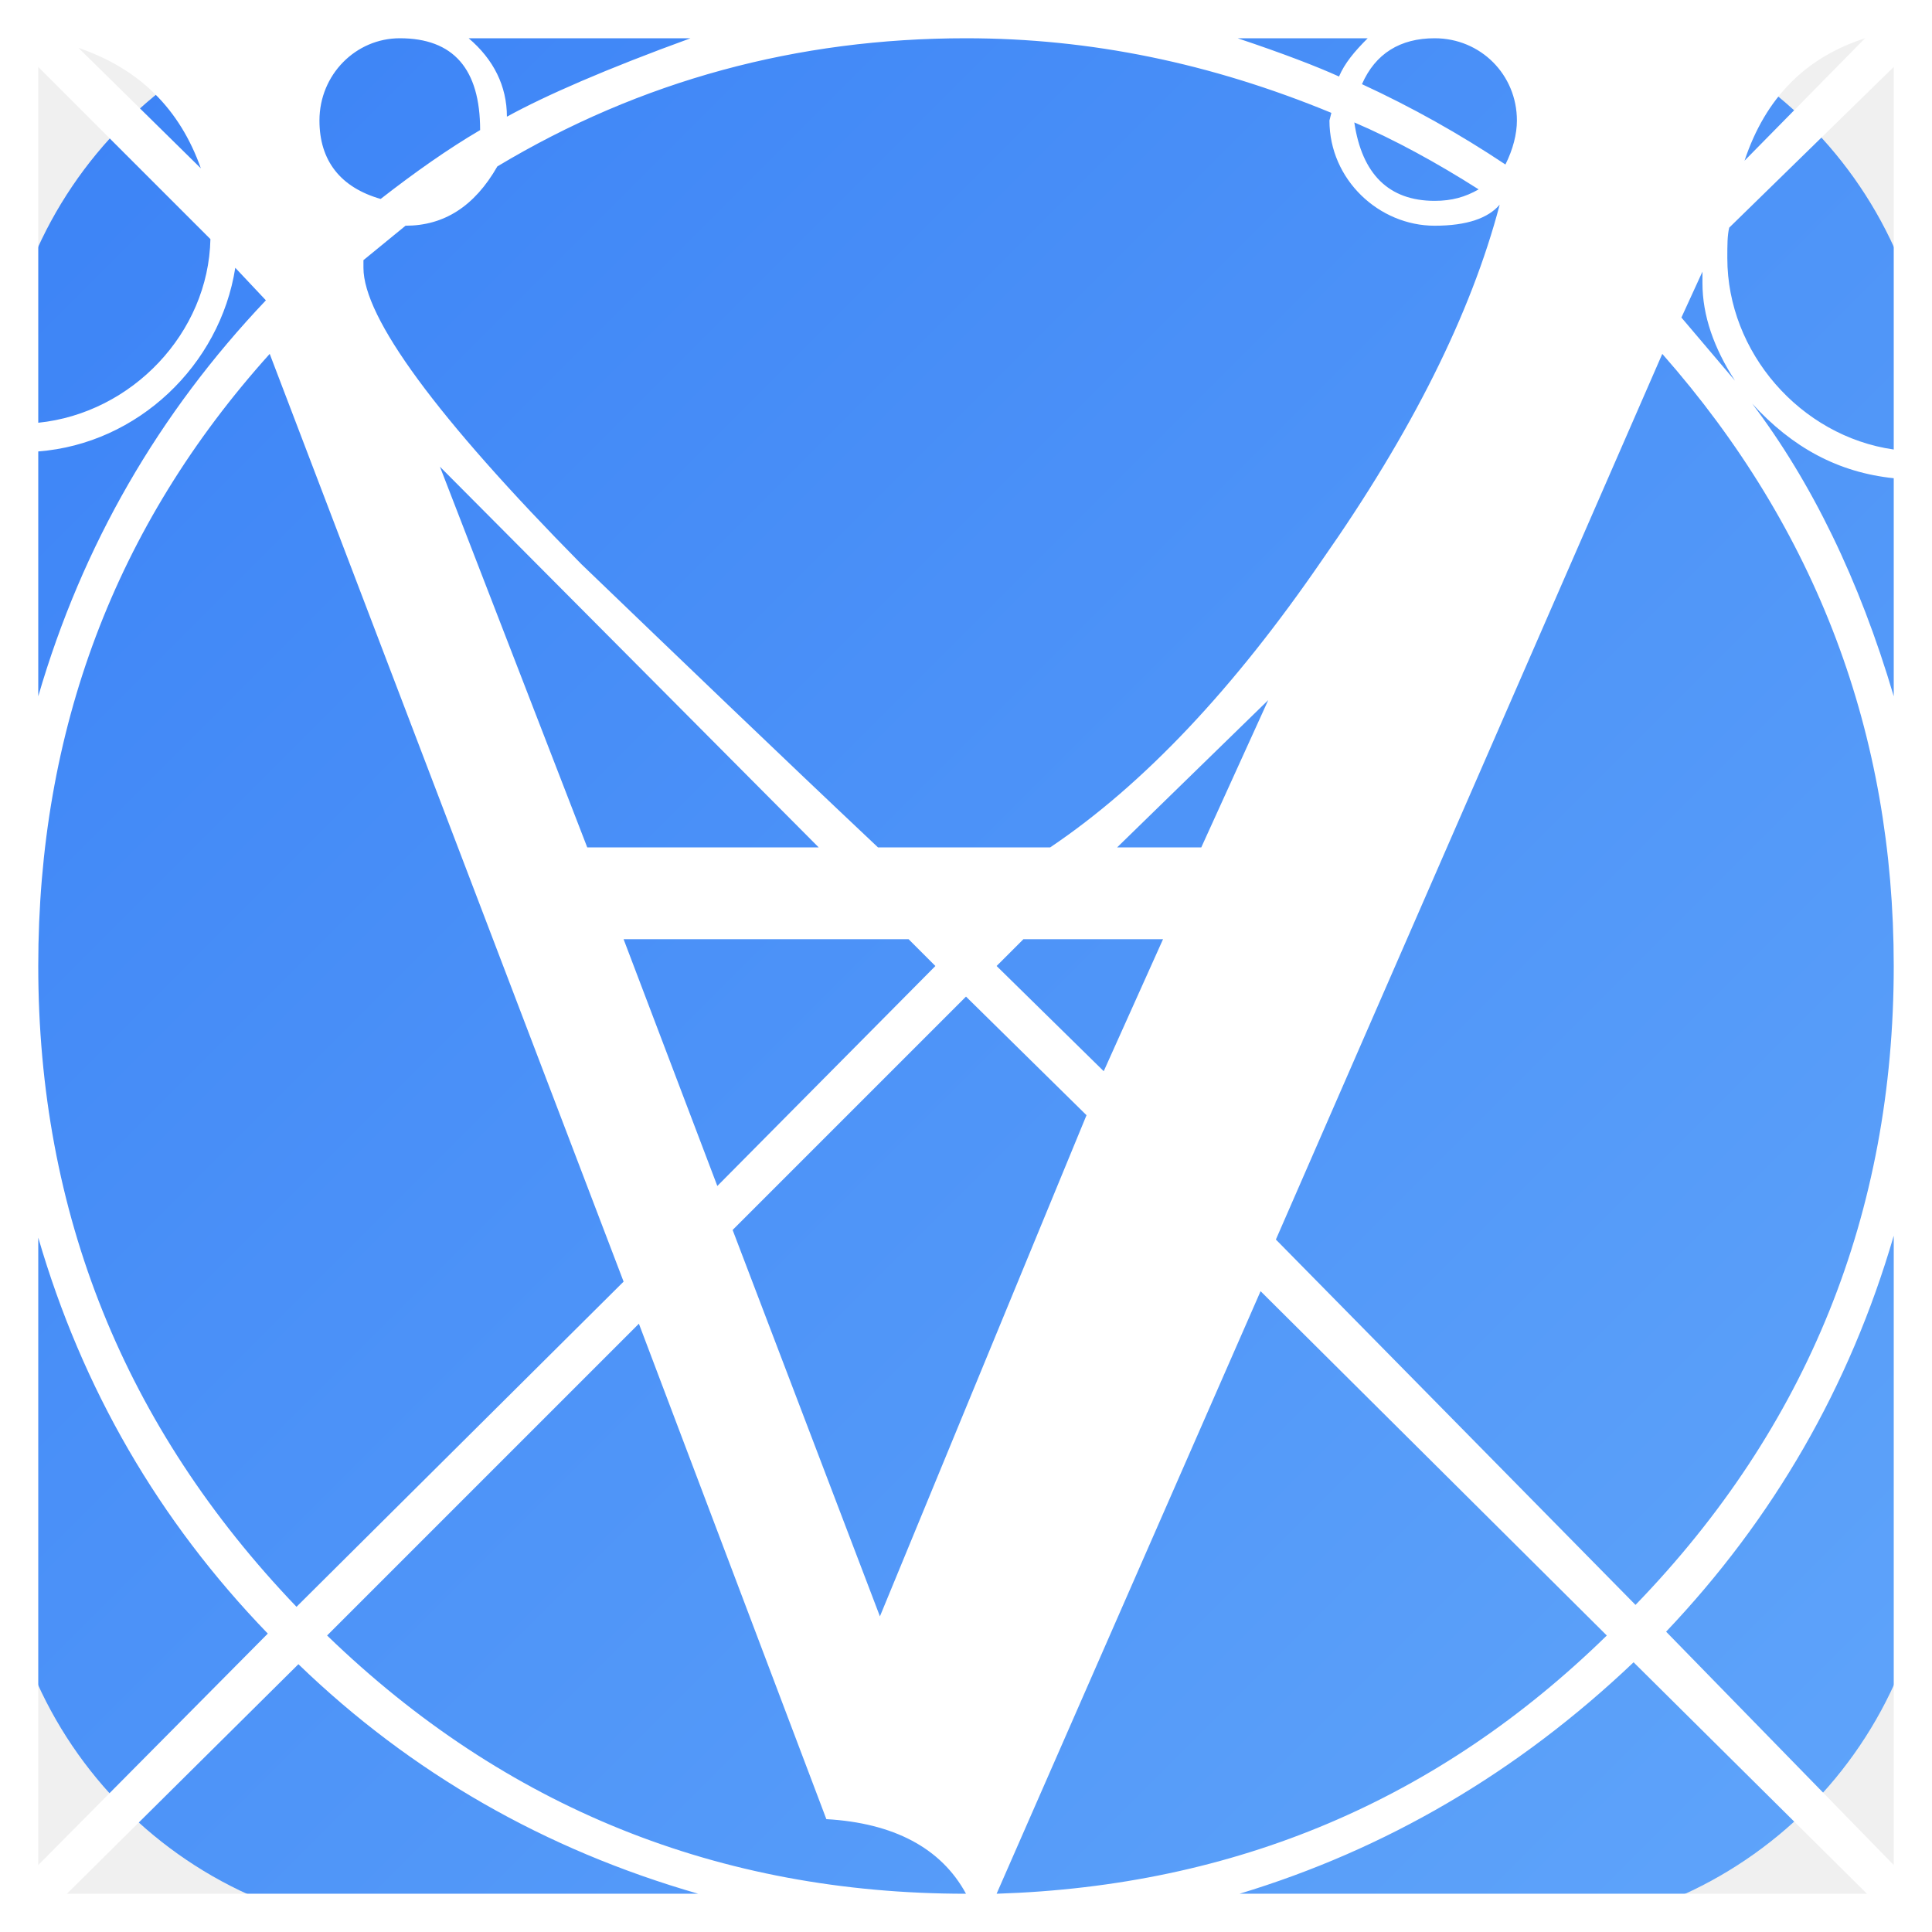
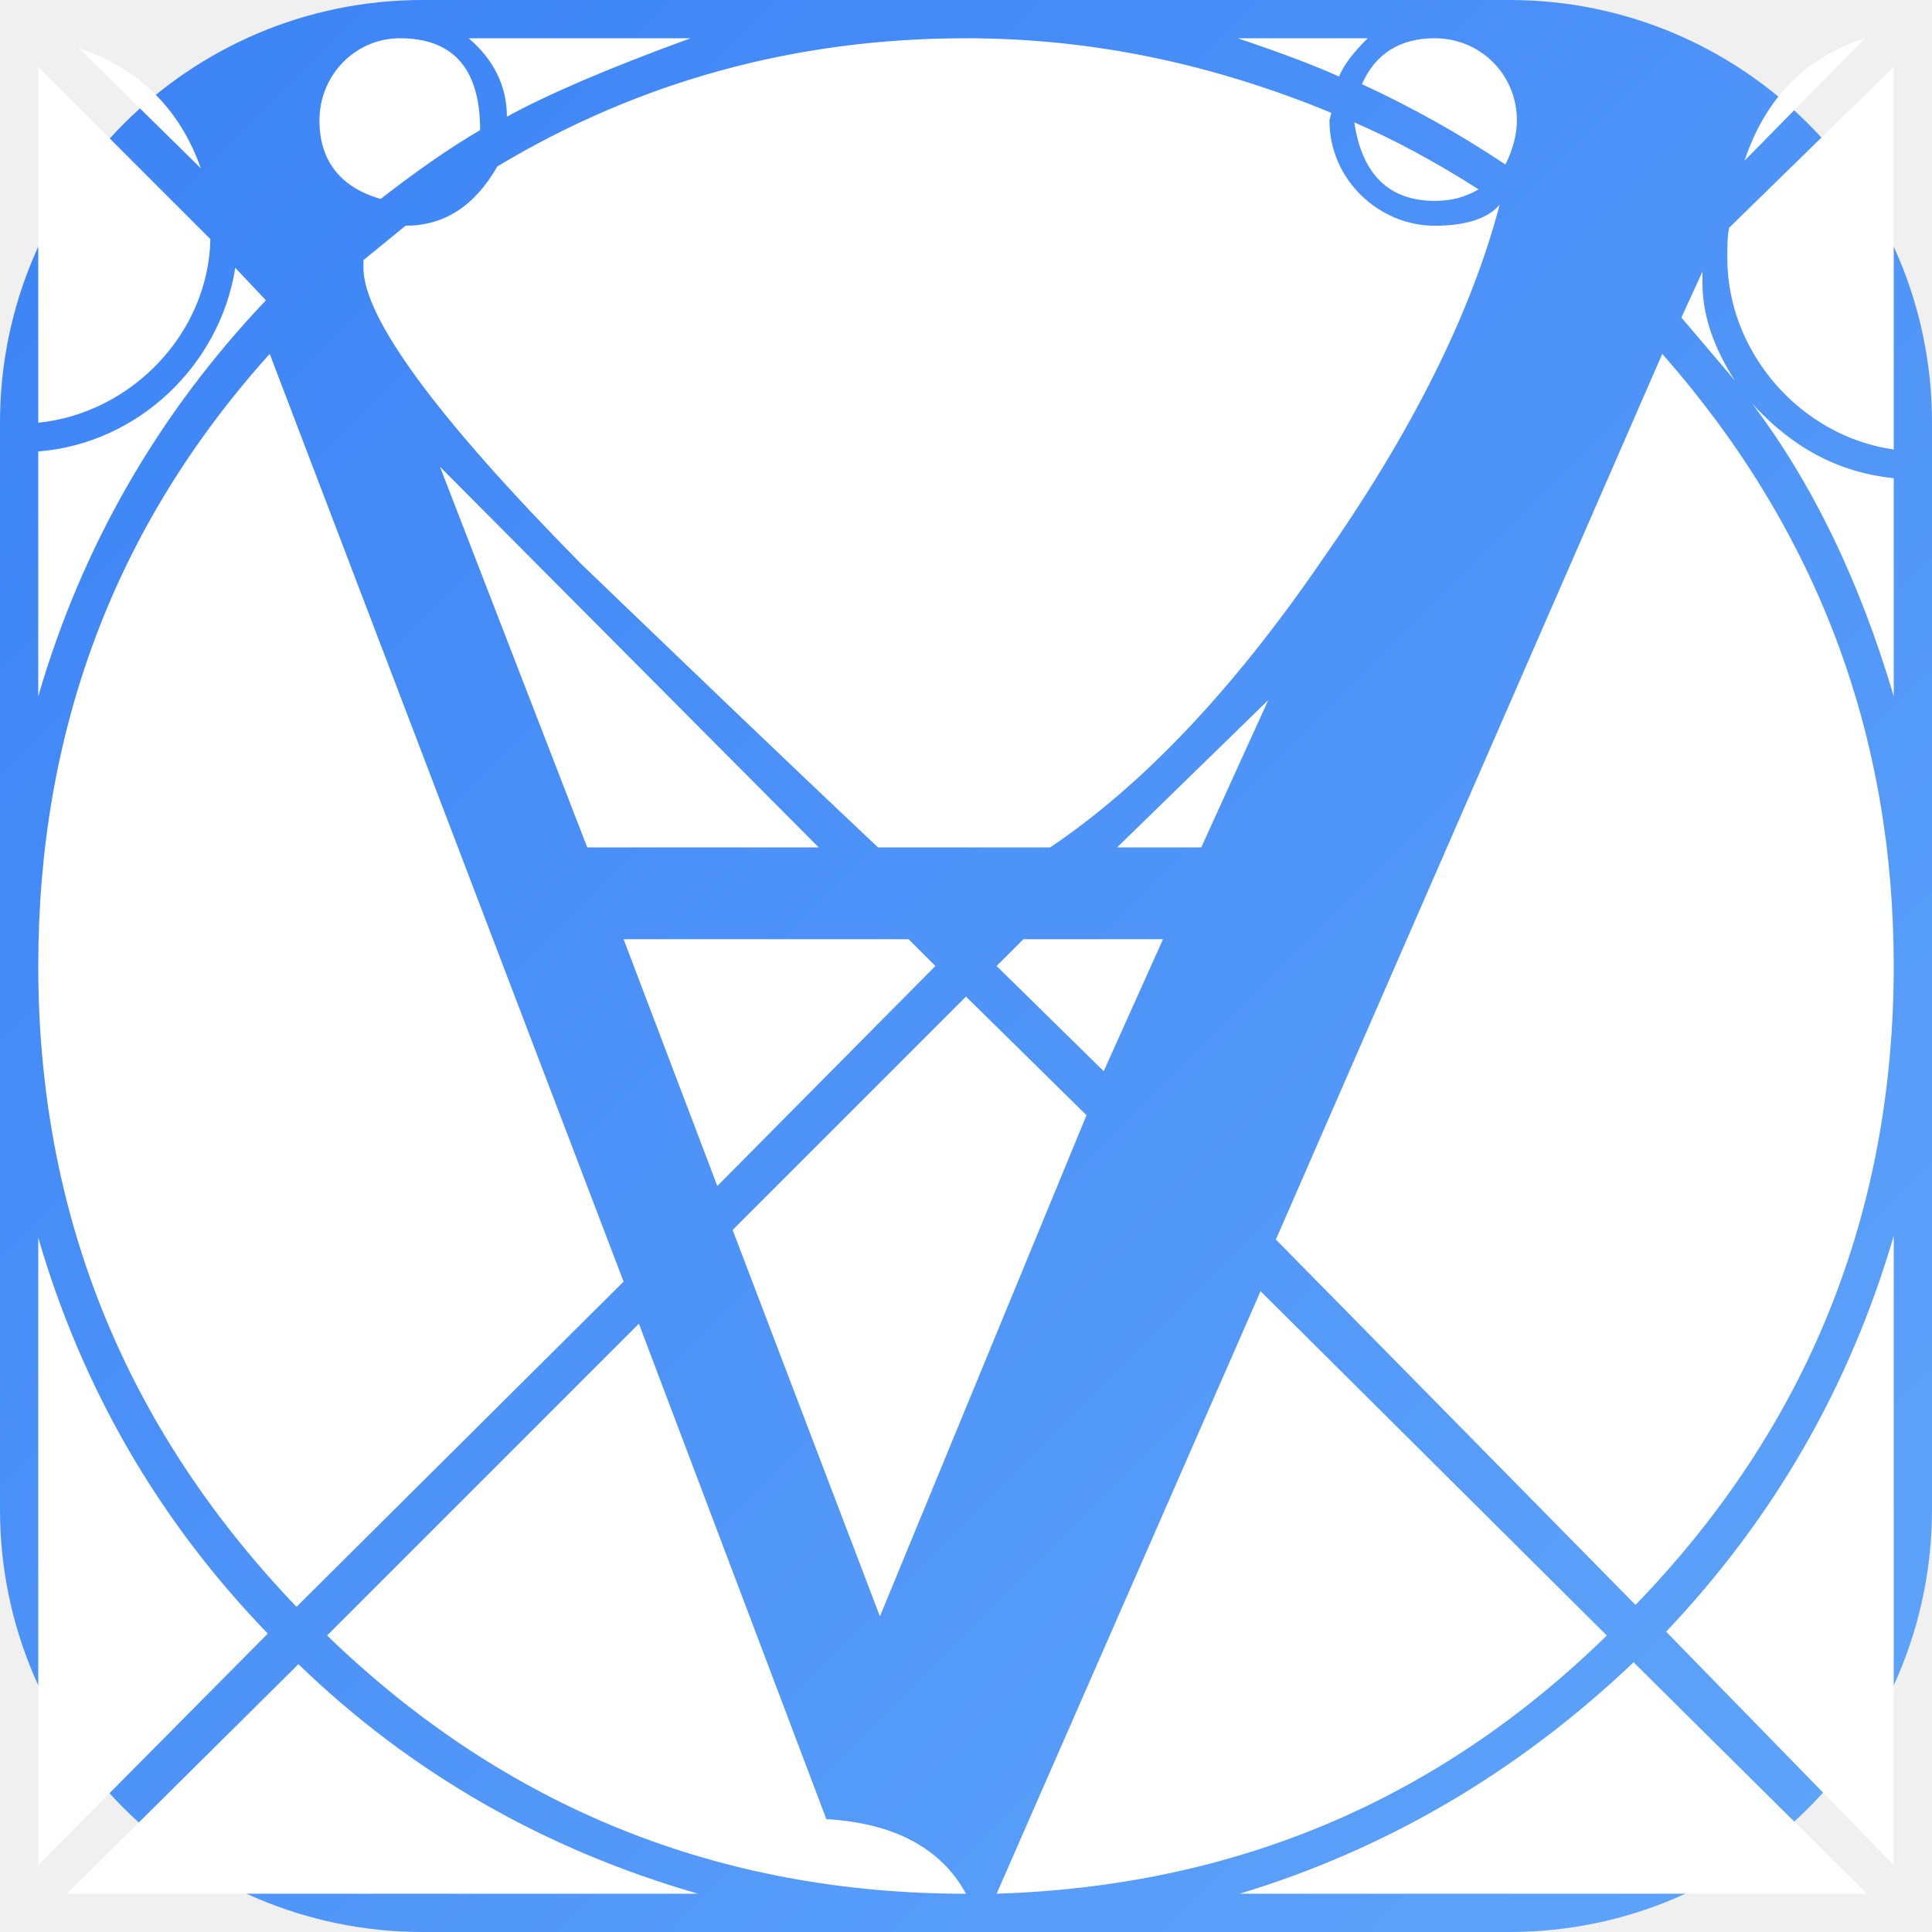
<svg xmlns="http://www.w3.org/2000/svg" viewBox="0 0 64 64">
  <defs>
    <linearGradient id="g" x1="0" y1="0" x2="1" y2="1">
      <stop offset="0" stop-color="#3b82f6" />
      <stop offset="1" stop-color="#60a5fa" />
    </linearGradient>
  </defs>
  <rect width="64" height="64" rx="14" fill="url(#g)" />
  <g transform="translate(-1.267327 0)">
    <g transform="scale(0.0633663)">
-       <path d="M1030 0h-1010v1010h1010v-1010zM996 990h-328c76 -23 145 -63 206 -121zM1010 646v329l-119 -122c56 -59 96 -128 119 -207zM860 855c-88 86 -194 131 -319 135l138 -315zM1010 505c0 129 -45 241 -135 334l-188 -191l202 -463c81 92 121 199 121 320zM1010 250v114c-18 -61 -43 -112 -74 -153c21 23 45 36 74 39zM525 990c-129 0 -241 -45 -334 -135l163 -163l98 259c35 2 60 15 73 39zM588 583l-108 262l-77 -202l122 -122zM385 990h-330l121 -120c59 57 129 97 209 120zM628 491l-31 69l-56 -55l14 -14h73zM1010 35v200c-49 -7 -87 -51 -87 -100c0 -7 0 -12 1 -16zM927 199l-28 -33l11 -24v6c0 17 6 34 17 51zM683 366l-35 77h-44zM995 20l-63 64c11 -33 32 -54 63 -64zM509 505l-114 115l-49 -129h149zM160 854l-120 121v-328c23 79 63 148 120 207zM793 99c-7 4 -14 6 -23 6c-24 0 -38 -14 -42 -41c21 9 43 21 65 35zM813 63c0 7 -2 15 -6 23c-24 -16 -49 -30 -75 -42c7 -16 20 -24 38 -24c24 0 43 19 43 43zM735 20c-7 7 -12 13 -15 20c-11 -5 -29 -12 -53 -20h68zM346 670l-171 170c-90 -94 -135 -206 -135 -335c0 -123 40 -230 121 -320zM448 443h-121l-77 -199zM381 20c-44 16 -76 30 -96 41c0 -16 -7 -30 -20 -41h116zM159 157c-56 59 -96 128 -119 207v-128c52 -4 95 -45 103 -96zM271 68c-17 10 -34 22 -52 36c-21 -6 -32 -20 -32 -41c0 -24 19 -43 42 -43c28 0 42 16 42 48zM130 125c-1 49 -41 91 -90 96v-186zM125 88l-64 -63c32 11 53 32 64 63zM479 443c-52 -49 -104 -99 -155 -148c-76 -77 -114 -129 -114 -155v-4l22 -18c20 0 36 -10 48 -31c75 -45 157 -67 245 -67c65 0 128 13 191 39l-1 4c0 31 26 55 55 55c17 0 28 -4 34 -11c-15 57 -46 119 -93 186c-46 67 -93 117 -142 150h-90z" fill="#fff" />
+       <path d="M996 990h-328c76 -23 145 -63 206 -121zM1010 646v329l-119 -122c56 -59 96 -128 119 -207zM860 855c-88 86 -194 131 -319 135l138 -315zM1010 505c0 129 -45 241 -135 334l-188 -191l202 -463c81 92 121 199 121 320zM1010 250v114c-18 -61 -43 -112 -74 -153c21 23 45 36 74 39zM525 990c-129 0 -241 -45 -334 -135l163 -163l98 259c35 2 60 15 73 39zM588 583l-108 262l-77 -202l122 -122zM385 990h-330l121 -120c59 57 129 97 209 120zM628 491l-31 69l-56 -55l14 -14h73zM1010 35v200c-49 -7 -87 -51 -87 -100c0 -7 0 -12 1 -16zM927 199l-28 -33l11 -24v6c0 17 6 34 17 51zM683 366l-35 77h-44zM995 20l-63 64c11 -33 32 -54 63 -64zM509 505l-114 115l-49 -129h149zM160 854l-120 121v-328c23 79 63 148 120 207zM793 99c-7 4 -14 6 -23 6c-24 0 -38 -14 -42 -41c21 9 43 21 65 35zM813 63c0 7 -2 15 -6 23c-24 -16 -49 -30 -75 -42c7 -16 20 -24 38 -24c24 0 43 19 43 43zM735 20c-7 7 -12 13 -15 20c-11 -5 -29 -12 -53 -20h68zM346 670l-171 170c-90 -94 -135 -206 -135 -335c0 -123 40 -230 121 -320zM448 443h-121l-77 -199zM381 20c-44 16 -76 30 -96 41c0 -16 -7 -30 -20 -41h116zM159 157c-56 59 -96 128 -119 207v-128c52 -4 95 -45 103 -96zM271 68c-17 10 -34 22 -52 36c-21 -6 -32 -20 -32 -41c0 -24 19 -43 42 -43c28 0 42 16 42 48zM130 125c-1 49 -41 91 -90 96v-186zM125 88l-64 -63c32 11 53 32 64 63zM479 443c-52 -49 -104 -99 -155 -148c-76 -77 -114 -129 -114 -155v-4l22 -18c20 0 36 -10 48 -31c75 -45 157 -67 245 -67c65 0 128 13 191 39l-1 4c0 31 26 55 55 55c17 0 28 -4 34 -11c-15 57 -46 119 -93 186c-46 67 -93 117 -142 150h-90z" fill="#fff" />
    </g>
  </g>
</svg>
